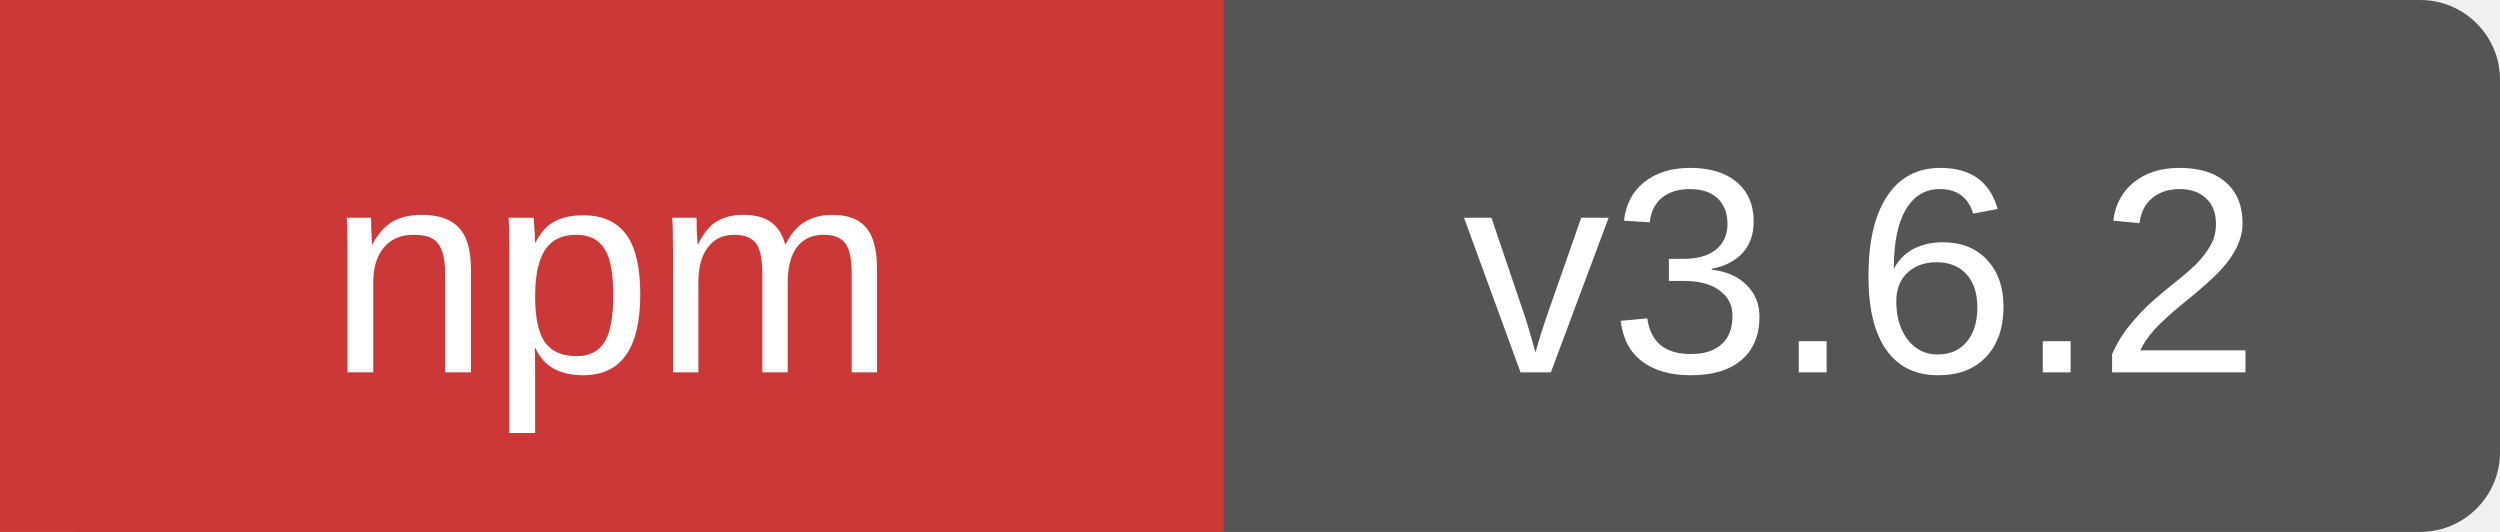
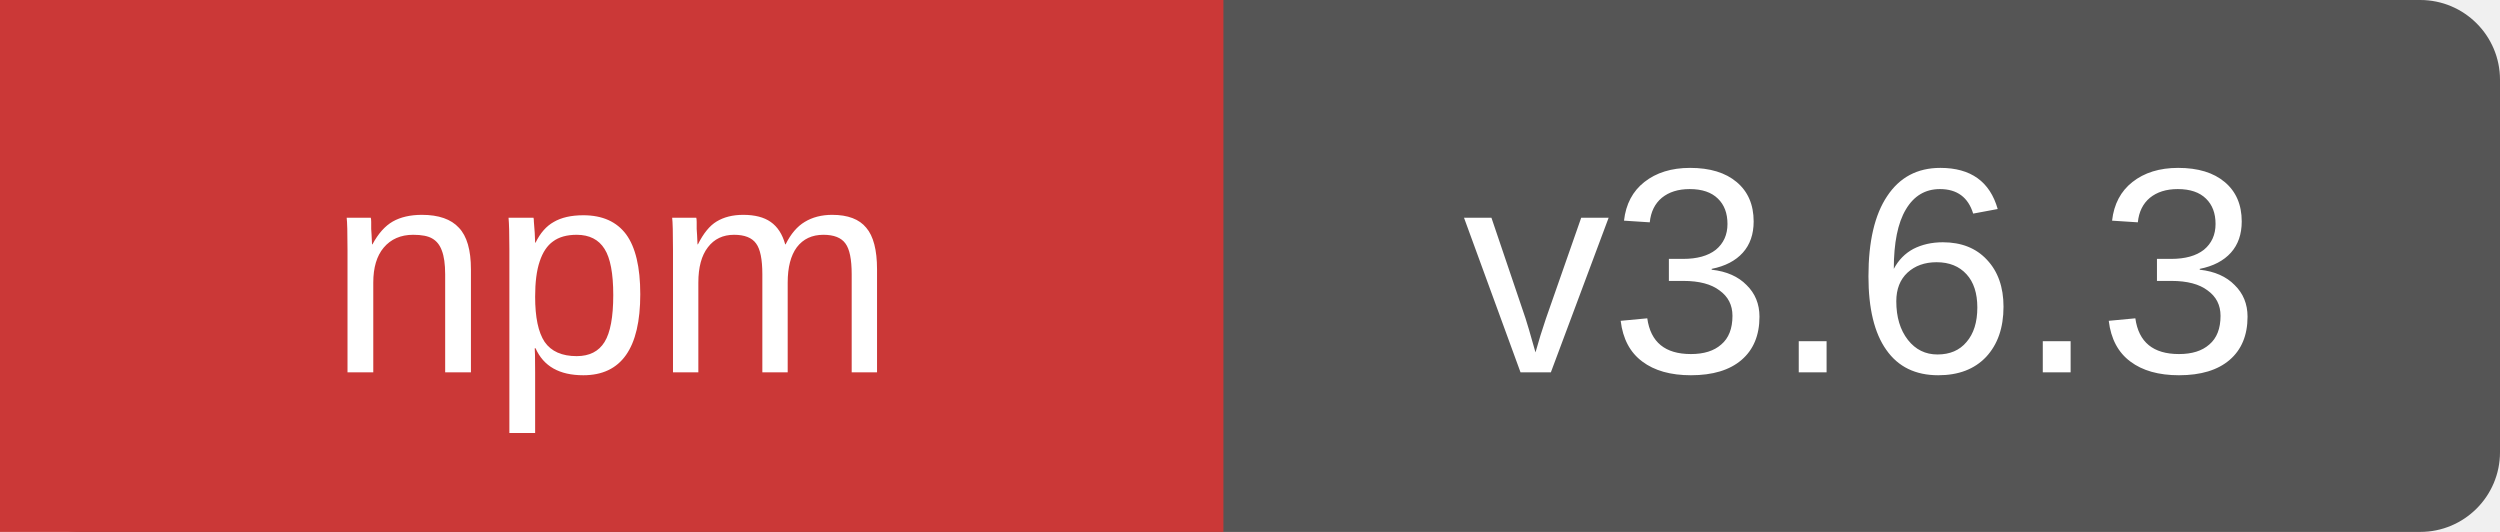
- <svg xmlns="http://www.w3.org/2000/svg" width="94" height="20" role="img" aria-label="npm: v3.6.2">
+ <svg xmlns="http://www.w3.org/2000/svg" width="94" height="20" role="img" aria-label="npm: v3.6.3">
  <rect width="94" height="20" rx="3" fill="#555" />
  <path d="M0 0h46v20H0z" fill="#CB3837" />
  <g fill="#fff" text-anchor="middle" font-family="Verdana,Arial,sans-serif" font-size="11">
    <text x="23" y="14">npm</text>
-     <text x="70" y="14">v3.6.2</text>
+     <text x="70" y="14">v3.6.3</text>
  </g>
</svg>
